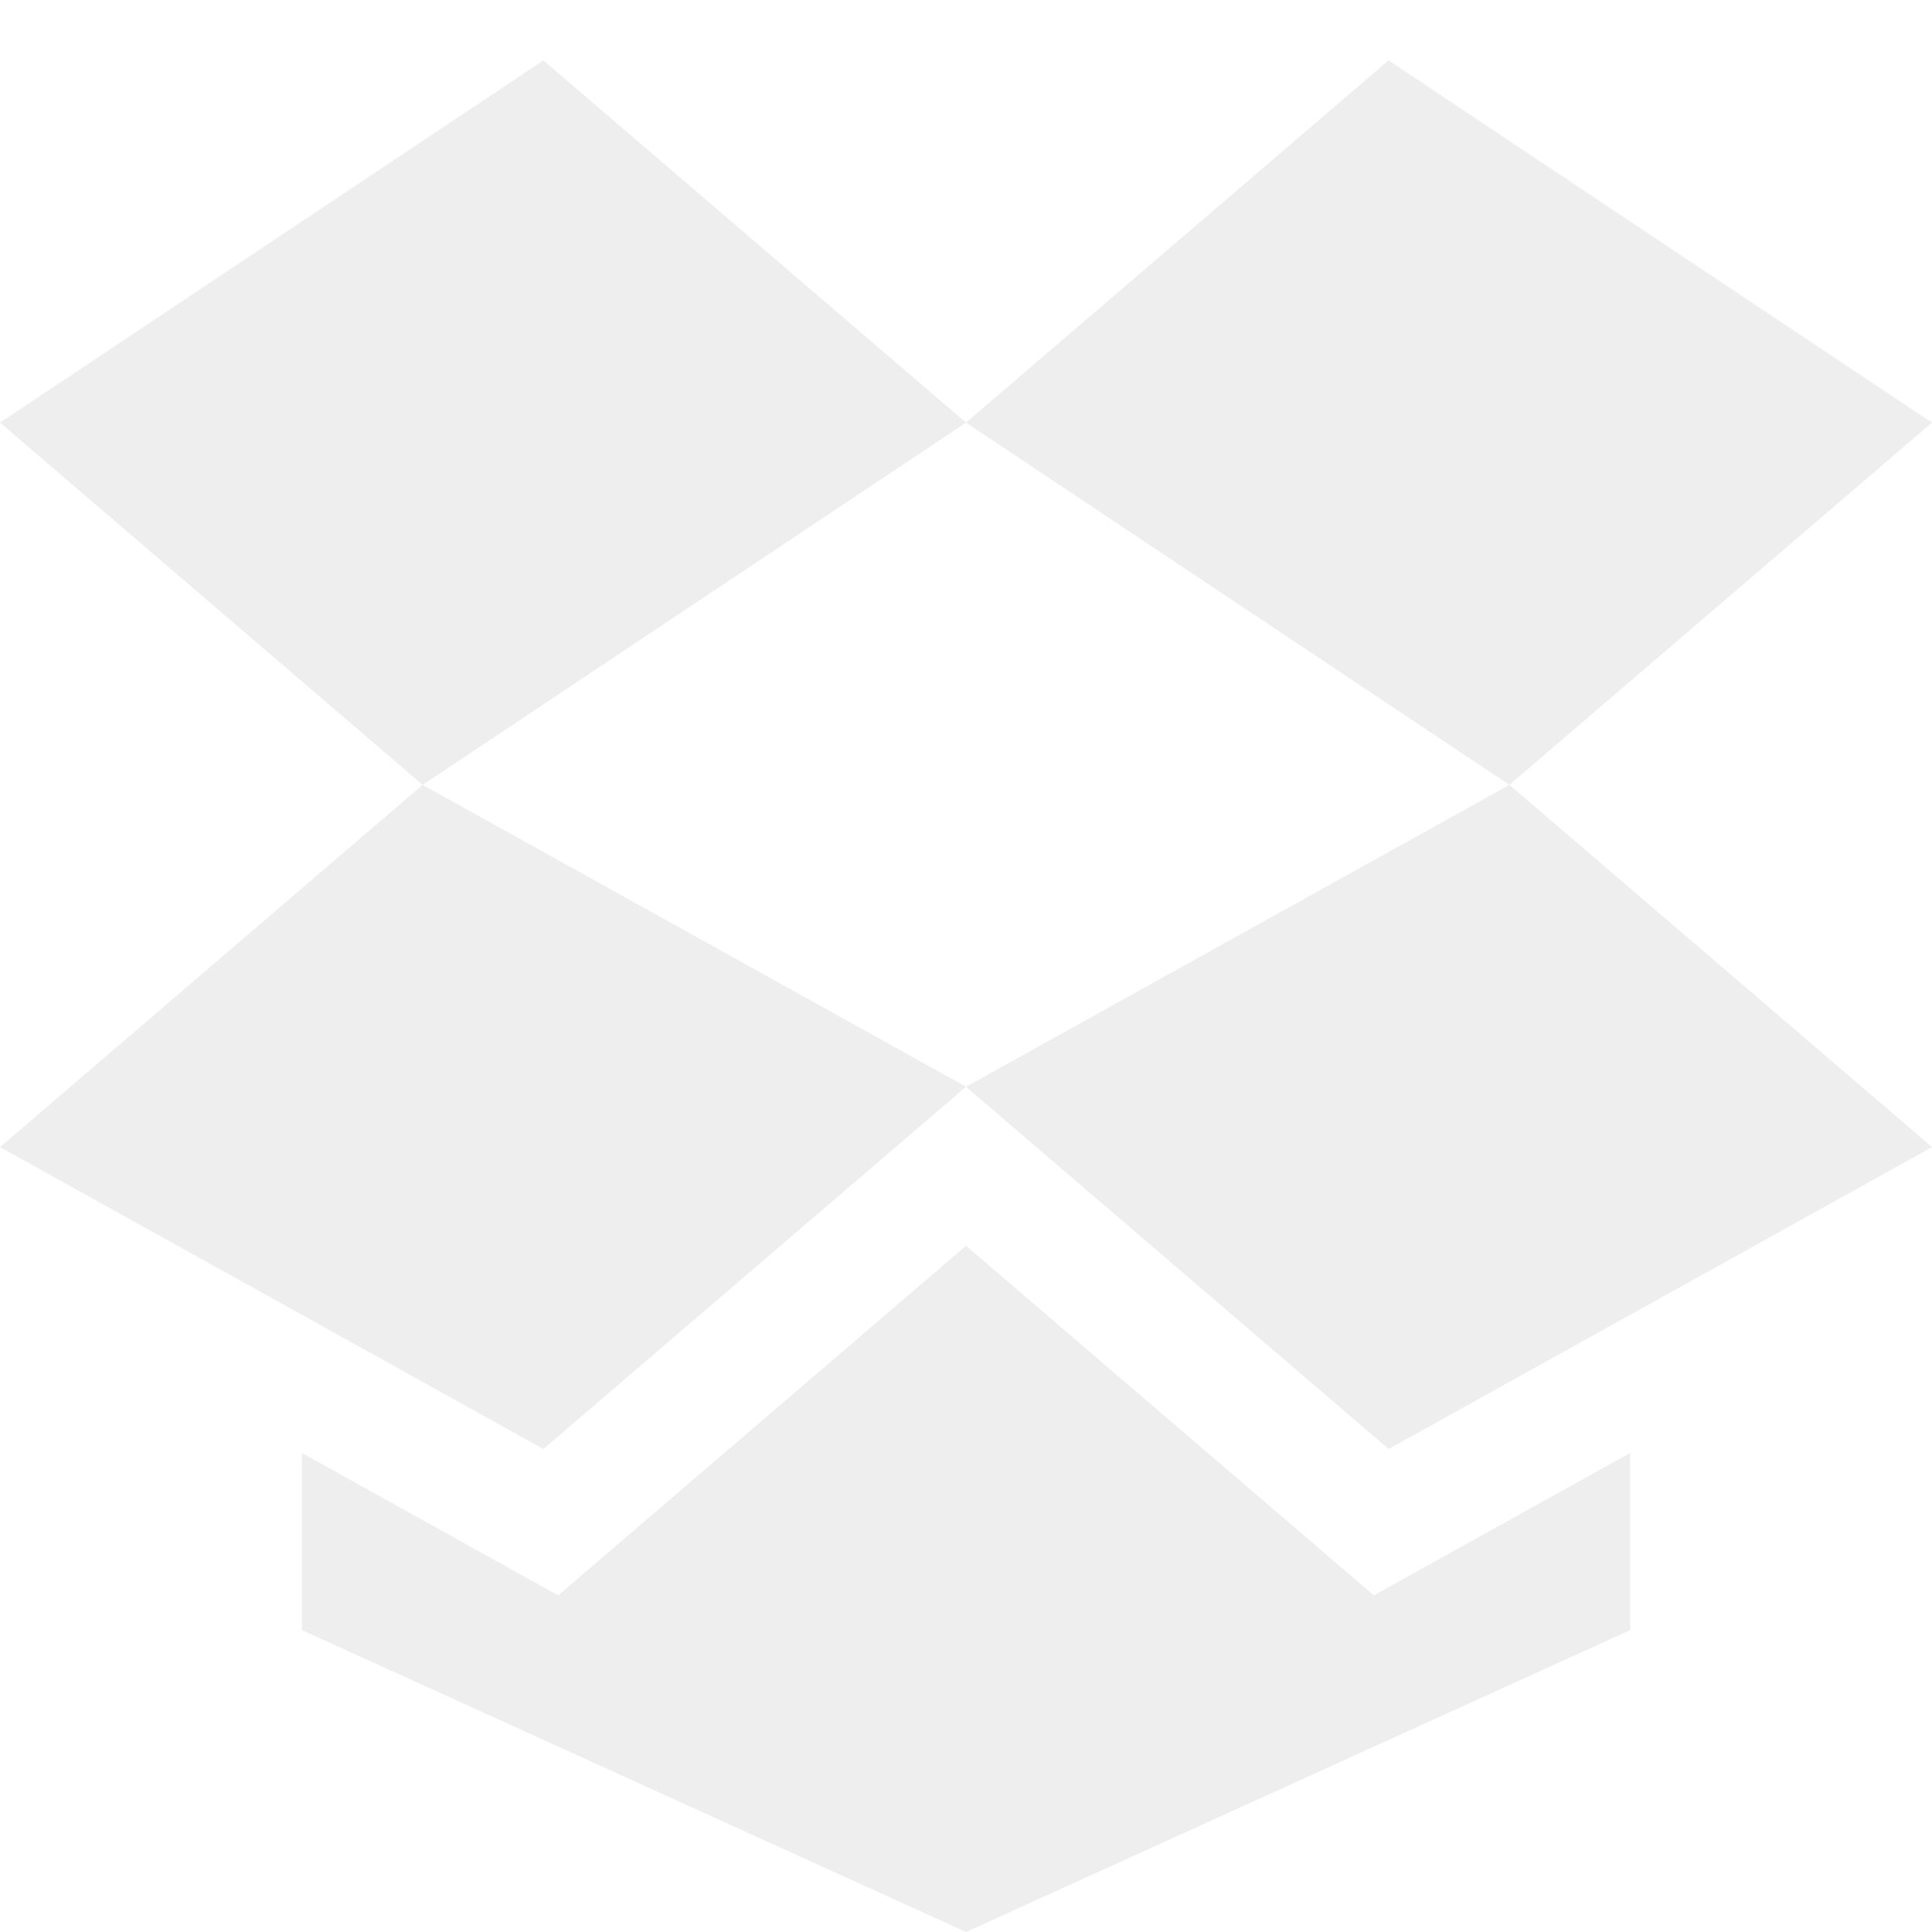
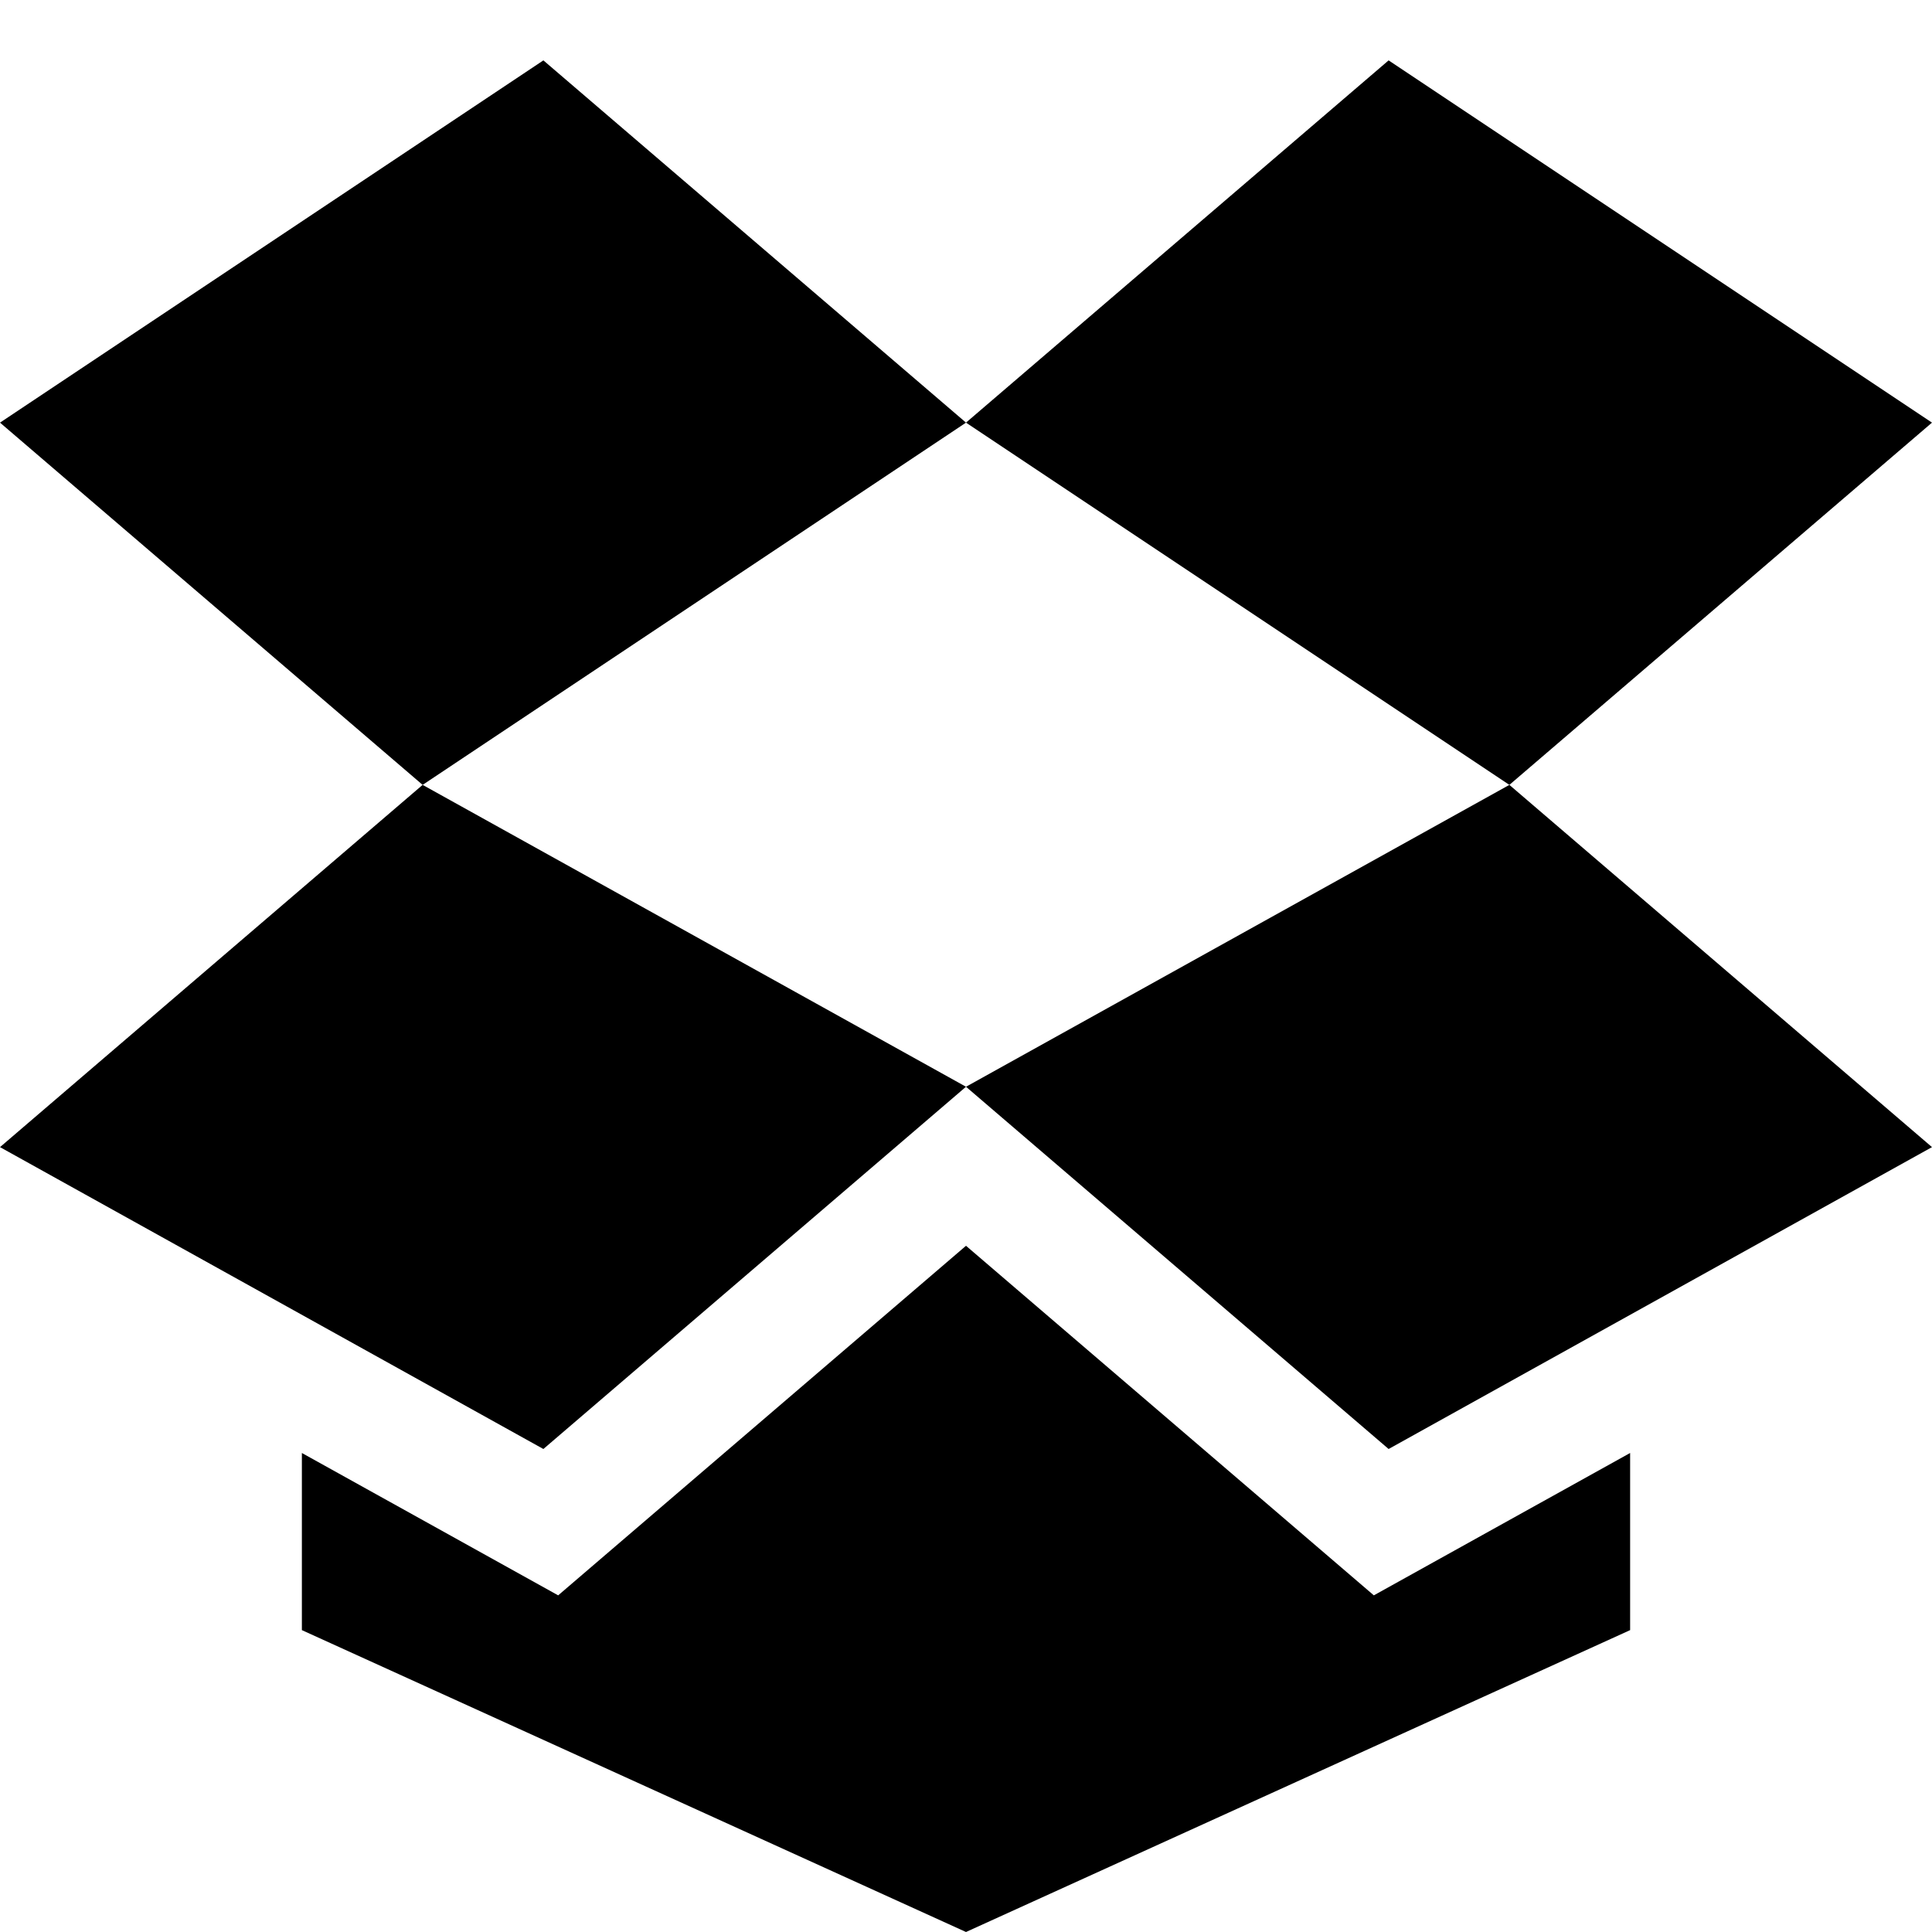
<svg xmlns="http://www.w3.org/2000/svg" version="1.1" width="32" height="32" viewBox="0 0 32 32">
-   <g fill="#eee">
+   <g fill="content">
    <path d="M23 1l-7 6 9 6 7-6z" />
    <path d="M16 7l-7-6-9 6 7 6z" />
    <path d="M25 13l7 6-9 5-7-6z" />
    <path d="M16 18l-9-5-7 6 9 5z" />
    <path d="M22.755 26.424l-6.755-5.79-6.755 5.79-4.245-2.358v2.934l11 5 11-5v-2.934z" />
  </g>
</svg>
